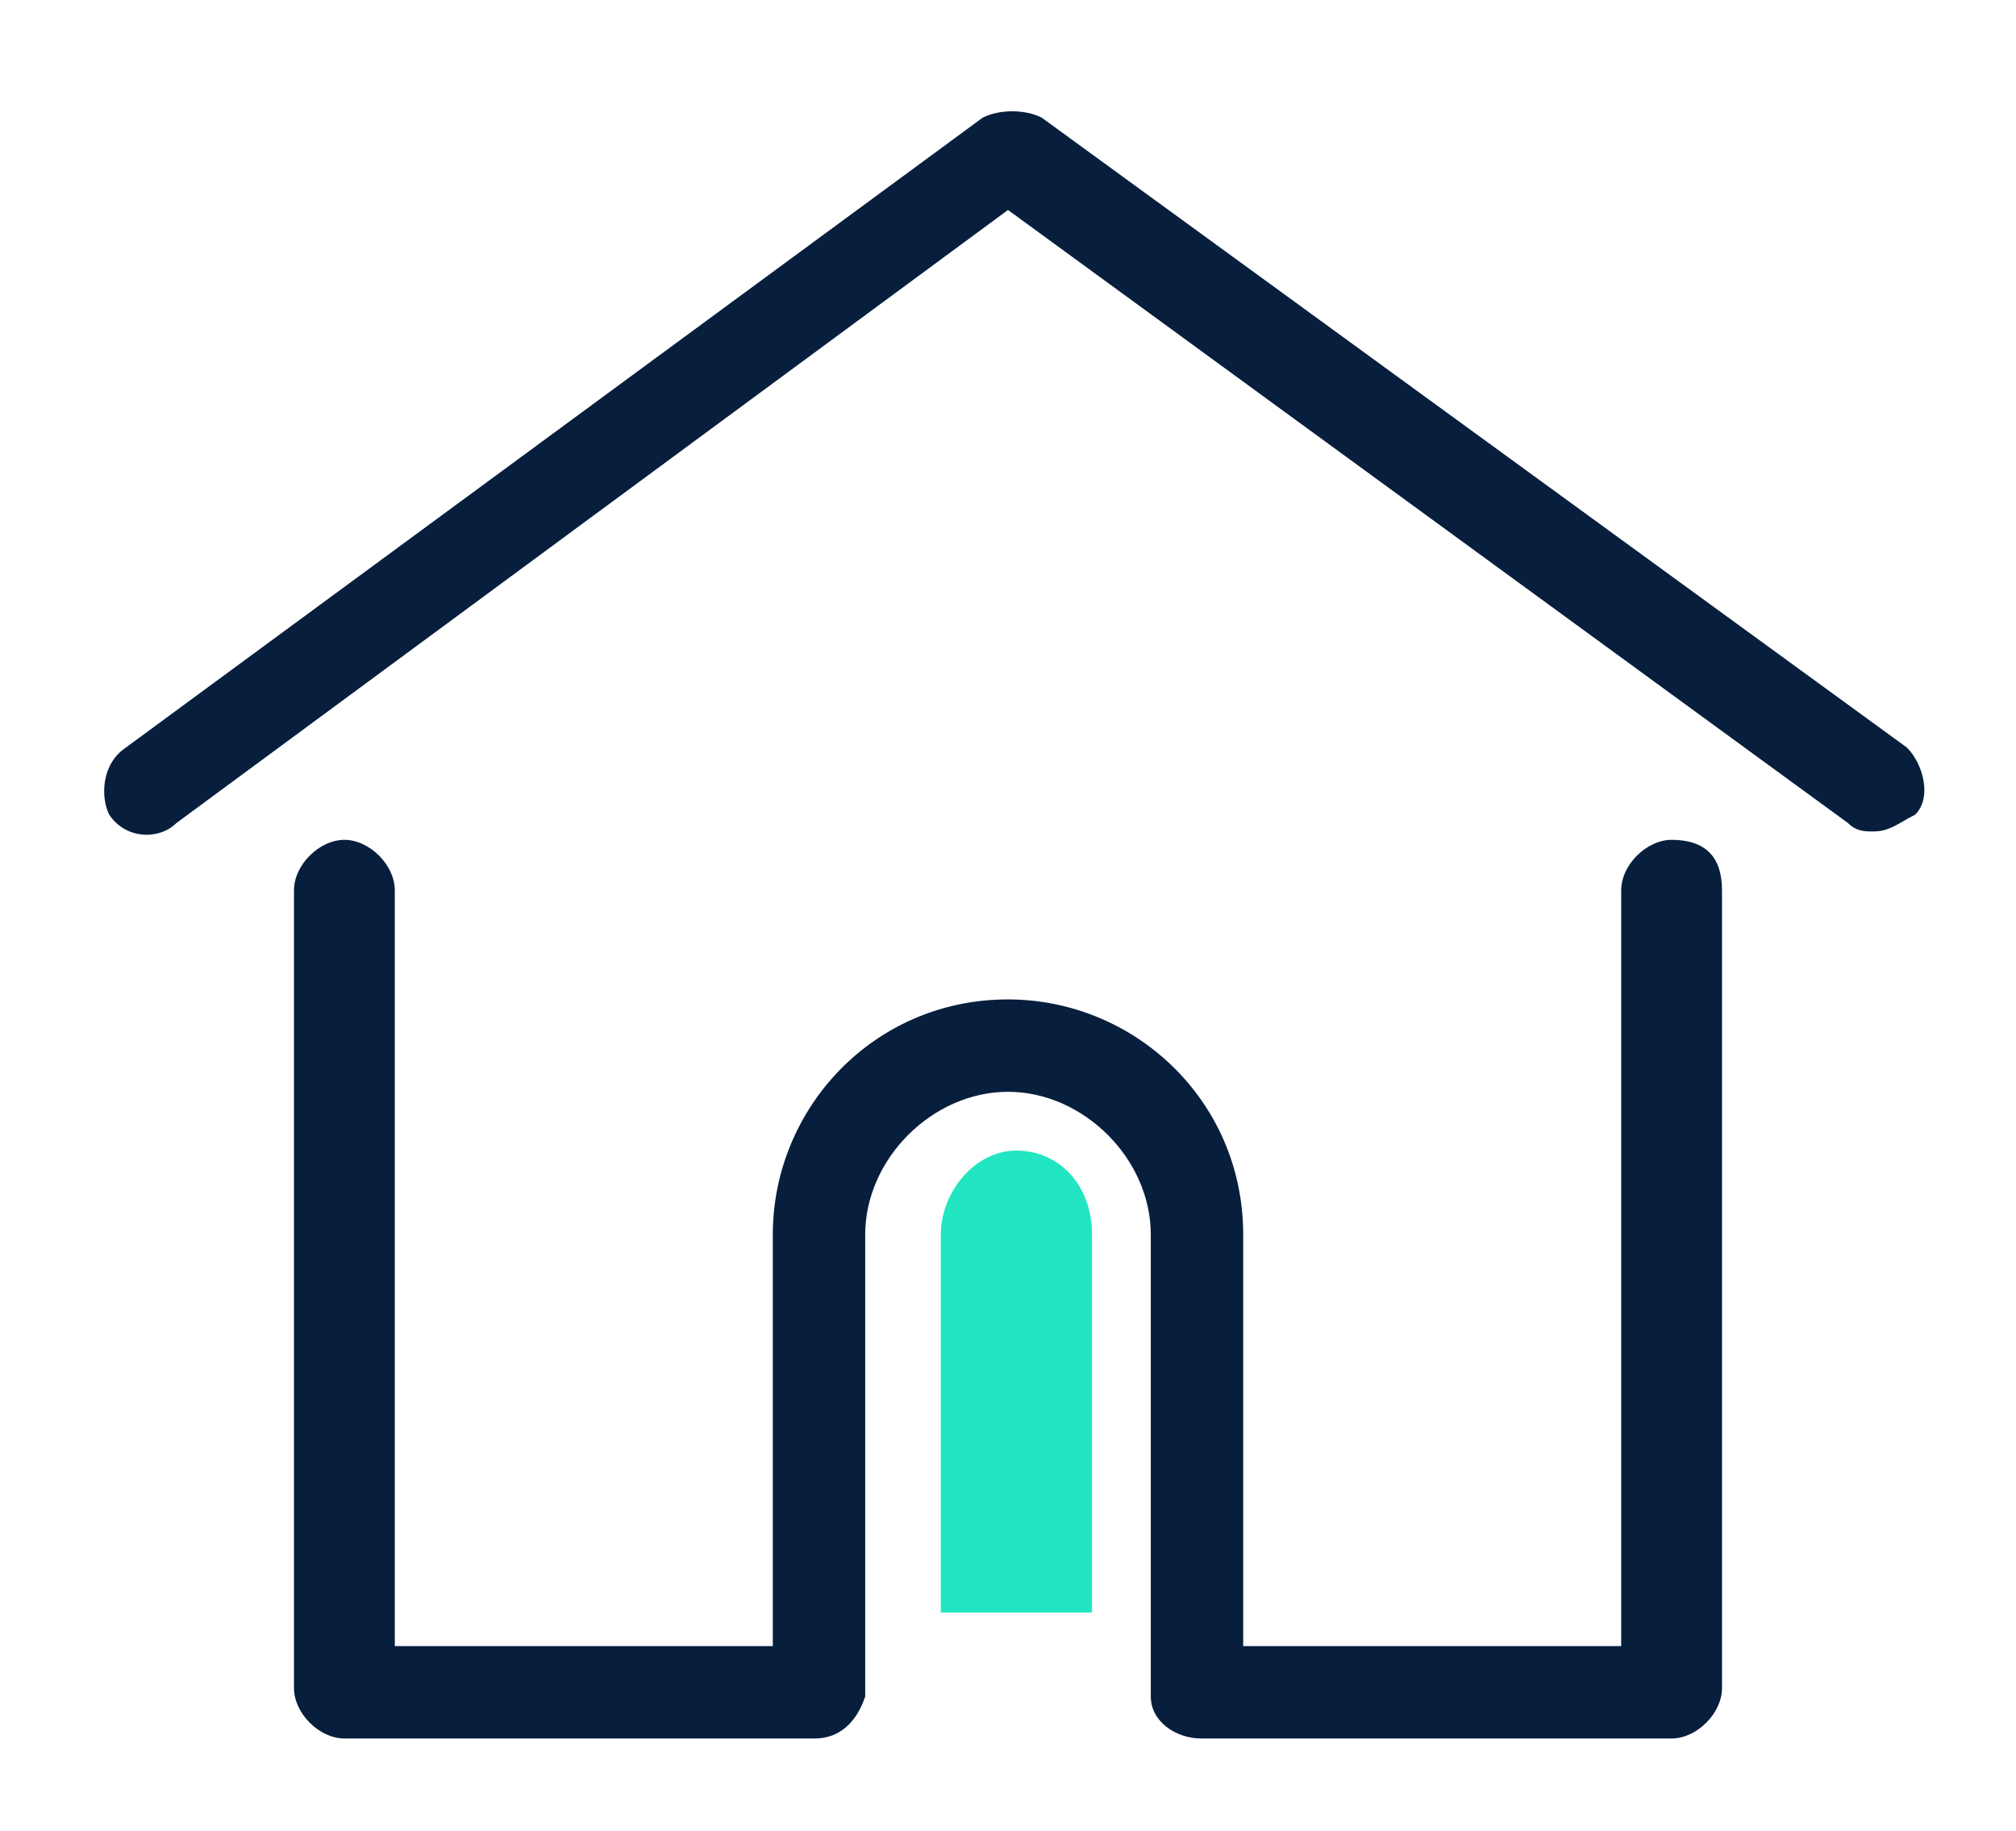
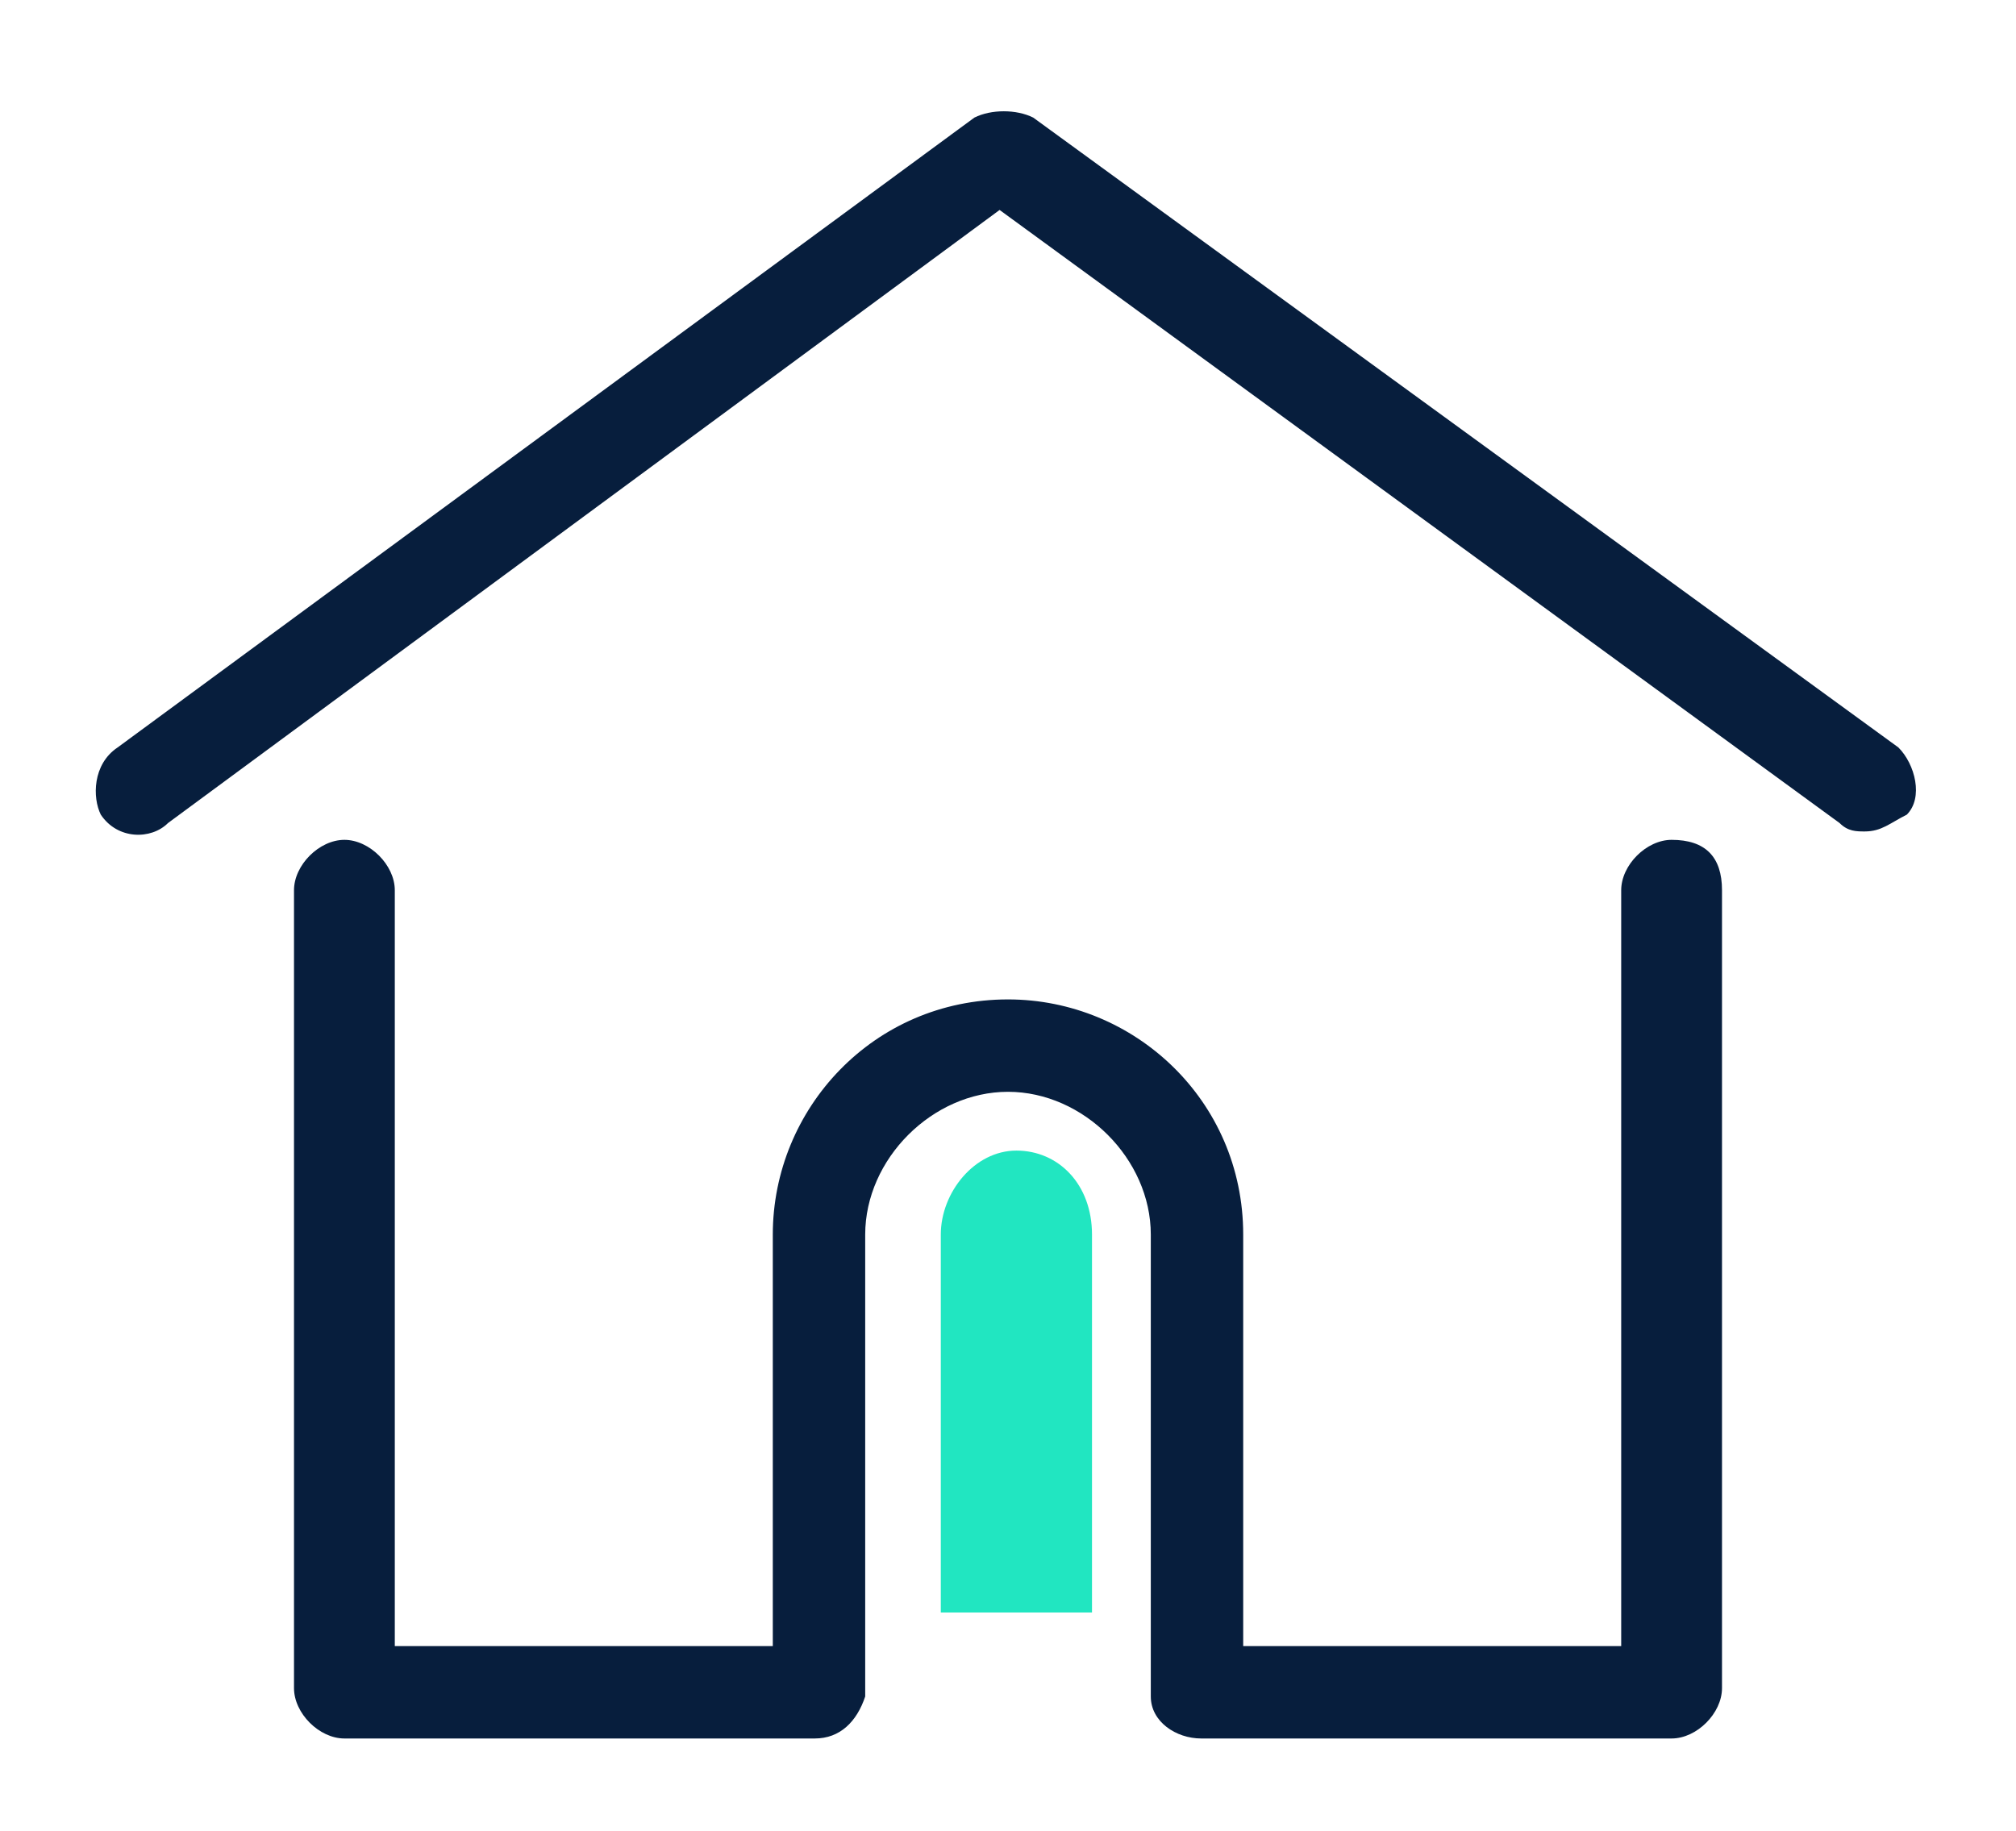
- <svg xmlns="http://www.w3.org/2000/svg" version="1.1" x="0px" y="0px" viewBox="0 0 24 21.8" style="enable-background:new 0 0 24 21.8;" xml:space="preserve">
+ <svg xmlns="http://www.w3.org/2000/svg" version="1.1" id="圖層_1" x="0px" y="0px" viewBox="0 0 24 21.8" style="enable-background:new 0 0 24 21.8;" xml:space="preserve">
  <style type="text/css">
	.st0{display:none;}
	.st1{display:inline;}
	.st2{fill-rule:evenodd;clip-rule:evenodd;fill:#7C7C7C;}
	.st3{fill-rule:evenodd;clip-rule:evenodd;fill:#071E3D;}
	.st4{fill-rule:evenodd;clip-rule:evenodd;fill:#21E6C1;}
	.st5{fill:#7C7C7C;}
	.st6{display:inline;fill-rule:evenodd;clip-rule:evenodd;fill:#7C7C7C;}
</style>
  <g id="圖層_1_拷貝" class="st0">
    <g class="st1">
-       <path class="st2" d="M22.7,8.9L12.4,1.4c-0.2-0.1-0.5-0.1-0.7,0L1.5,8.9C1.2,9.1,1.2,9.5,1.3,9.7C1.5,10,1.9,10,2.1,9.8l9.9-7.3    L22,9.8c0.1,0.1,0.2,0.1,0.3,0.1c0.2,0,0.3-0.1,0.5-0.2C23,9.5,22.9,9.1,22.7,8.9z" />
-       <path class="st2" d="M19.9,10c-0.3,0-0.6,0.3-0.6,0.6v9h-4.5v-4.9c0-1.6-1.3-2.8-2.8-2.8c-1.6,0-2.8,1.3-2.8,2.8v4.9H4.7v-9    c0-0.3-0.3-0.6-0.6-0.6c-0.3,0-0.6,0.3-0.6,0.6v9.5c0,0.3,0.3,0.6,0.6,0.6h5.6c0.3,0,0.5-0.2,0.6-0.5c0,0,0,0,0,0v-5.5    c0-0.9,0.8-1.7,1.7-1.7c0.9,0,1.7,0.8,1.7,1.7v5.5c0,0,0,0,0,0c0,0.3,0.3,0.5,0.6,0.5h5.6c0.3,0,0.6-0.3,0.6-0.6v-9.5    C20.5,10.2,20.3,10,19.9,10z" />
-       <path class="st2" d="M13,19.2h-1.8v-4.5c0-0.5,0.4-1,0.9-1c0.5,0,0.9,0.4,0.9,1V19.2z" />
+       <path class="st2" d="M22.7,8.9L12.4,1.4c-0.2-0.1-0.5-0.1-0.7,0L1.5,8.9C1.2,9.1,1.2,9.5,1.3,9.7C1.5,10,1.9,10,2.1,9.8L12,2.5    l10,7.3c0.1,0.1,0.2,0.1,0.3,0.1c0.2,0,0.3-0.1,0.5-0.2C23,9.5,22.9,9.1,22.7,8.9z" />
+       <path class="st2" d="M19.9,10c-0.3,0-0.6,0.3-0.6,0.6v9h-4.5v-4.9c0-1.6-1.3-2.8-2.8-2.8c-1.6,0-2.8,1.3-2.8,2.8v4.9H4.7v-9    c0-0.3-0.3-0.6-0.6-0.6s-0.6,0.3-0.6,0.6v9.5c0,0.3,0.3,0.6,0.6,0.6h5.6c0.3,0,0.5-0.2,0.6-0.5l0,0v-5.5c0-0.9,0.8-1.7,1.7-1.7    s1.7,0.8,1.7,1.7v5.5l0,0c0,0.3,0.3,0.5,0.6,0.5h5.6c0.3,0,0.6-0.3,0.6-0.6v-9.5C20.5,10.2,20.3,10,19.9,10z" />
+       <path class="st2" d="M13,19.2h-1.8v-4.5c0-0.5,0.4-1,0.9-1s0.9,0.4,0.9,1C13,14.7,13,19.2,13,19.2z" />
    </g>
  </g>
-   <g id="圖層_1">
+   <g>
    <g>
-       <path class="st3" d="M22.7,8.9L12.4,1.4c-0.2-0.1-0.5-0.1-0.7,0L1.5,8.9C1.2,9.1,1.2,9.5,1.3,9.7C1.5,10,1.9,10,2.1,9.8l9.9-7.3    L22,9.8c0.1,0.1,0.2,0.1,0.3,0.1c0.2,0,0.3-0.1,0.5-0.2C23,9.5,22.9,9.1,22.7,8.9z" />
-       <path class="st3" d="M19.9,10c-0.3,0-0.6,0.3-0.6,0.6v9h-4.5v-4.9c0-1.6-1.3-2.8-2.8-2.8c-1.6,0-2.8,1.3-2.8,2.8v4.9H4.7v-9    c0-0.3-0.3-0.6-0.6-0.6c-0.3,0-0.6,0.3-0.6,0.6v9.5c0,0.3,0.3,0.6,0.6,0.6h5.6c0.3,0,0.5-0.2,0.6-0.5c0,0,0,0,0,0v-5.5    c0-0.9,0.8-1.7,1.7-1.7c0.9,0,1.7,0.8,1.7,1.7v5.5c0,0,0,0,0,0c0,0.3,0.3,0.5,0.6,0.5h5.6c0.3,0,0.6-0.3,0.6-0.6v-9.5    C20.5,10.2,20.3,10,19.9,10z" />
-       <path class="st4" d="M13,19.2h-1.8v-4.5c0-0.5,0.4-1,0.9-1c0.5,0,0.9,0.4,0.9,1V19.2z" />
+       <path class="st3" d="M22.6,8.9L12.3,1.4c-0.2-0.1-0.5-0.1-0.7,0L1.4,8.9C1.1,9.1,1.1,9.5,1.2,9.7C1.4,10,1.8,10,2,9.8l9.9-7.3    l10,7.3c0.1,0.1,0.2,0.1,0.3,0.1c0.2,0,0.3-0.1,0.5-0.2C22.9,9.5,22.8,9.1,22.6,8.9z" />
+       <path class="st3" d="M19.9,10c-0.3,0-0.6,0.3-0.6,0.6v9h-4.5v-4.9c0-1.6-1.3-2.8-2.8-2.8c-1.6,0-2.8,1.3-2.8,2.8v4.9H4.7v-9    c0-0.3-0.3-0.6-0.6-0.6s-0.6,0.3-0.6,0.6v9.5c0,0.3,0.3,0.6,0.6,0.6h5.6c0.3,0,0.5-0.2,0.6-0.5l0,0v-5.5c0-0.9,0.8-1.7,1.7-1.7    s1.7,0.8,1.7,1.7v5.5l0,0c0,0.3,0.3,0.5,0.6,0.5h5.6c0.3,0,0.6-0.3,0.6-0.6v-9.5C20.5,10.2,20.3,10,19.9,10z" />
+       <path class="st4" d="M13,19.2h-1.8v-4.5c0-0.5,0.4-1,0.9-1s0.9,0.4,0.9,1C13,14.7,13,19.2,13,19.2z" />
    </g>
  </g>
-   <g id="圖層_2" class="st0">
+   <g class="st0">
    <g class="st1">
-       <path class="st5" d="M23,8.1l-3.2-0.8c0.2-0.8,0.4-1.4,0.4-1.8c0-2.6-2.1-4.7-4.7-4.7c-2.6,0-4.7,2.1-4.7,4.7    c0,0.5,0.2,1.2,0.5,2.1L9.7,8.1c-1.3,0.3-1.5,0.3-2.8,0L1.3,6.7c-0.1,0-0.2,0-0.3,0c-0.1,0-0.2,0.1-0.2,0.1C0.7,6.9,0.6,6.9,0.6,7    c0,0.1-0.1,0.2-0.1,0.3v11.2c0,0.1,0,0.3,0.1,0.4C0.7,18.9,0.8,19,1,19l5.6,1.8c0.7,0.2,1.2,0.3,1.7,0.3s1-0.1,1.7-0.3    c0,0,0.1,0,0.1,0l4.2-1.8c0.9-0.3,1.5-0.3,2.8,0l5.6,1.4c0.1,0,0.2,0,0.3,0c0.1,0,0.2-0.1,0.2-0.1c0.1-0.1,0.1-0.1,0.2-0.2    c0-0.1,0.1-0.2,0.1-0.3V8.7c0-0.1,0-0.3-0.1-0.4C23.2,8.2,23.1,8.1,23,8.1z M12,5.4C12,3.5,13.6,2,15.5,2c1.9,0,3.5,1.6,3.5,3.5    c0,1.2-2,5.9-3.3,8.5c0,0.1-0.1,0.1-0.2,0.1s-0.1,0-0.1-0.1C14,11.3,12,6.7,12,5.4z M22.2,19.1l-4.8-1.2c-1.5-0.4-2.3-0.4-3.5,0    c0,0,0,0,0,0l-4.2,1.7c-1.3,0.3-1.5,0.3-2.8,0L1.7,18V8.1l4.8,1.2c1.5,0.4,2,0.4,3.4,0c0,0,0,0,0,0l1.6-0.5    c0.9,2.5,2.3,5.3,2.5,5.8c0.2,0.5,0.7,0.8,1.2,0.8c0.3,0,0.5-0.1,0.7-0.2c0.2-0.1,0.4-0.3,0.5-0.6C17,14,18.4,11,19.3,8.5l2.9,0.7    L22.2,19.1z" />
-       <path class="st5" d="M15.5,6.5c0.7,0,1.3-0.6,1.3-1.4s-0.6-1.4-1.3-1.4c-0.7,0-1.3,0.6-1.3,1.4S14.7,6.5,15.5,6.5z" />
-       <path class="st5" d="M10.9,12.6c0,0-1.8,1.1-3.2,1.1c-1.4,0-3.3-1.1-3.3-1.1c-0.1-0.1-0.3-0.1-0.5-0.1c-0.2,0-0.3,0.1-0.4,0.3    c-0.1,0.1-0.1,0.3-0.1,0.5c0,0.2,0.1,0.3,0.3,0.4c0.1,0.1,2.2,1.3,4,1.3c1.8,0,3.7-1.3,3.8-1.3c0.1-0.1,0.2-0.2,0.3-0.4    s0-0.3-0.1-0.5c-0.1-0.1-0.2-0.2-0.4-0.3C11.2,12.5,11,12.5,10.9,12.6z" />
+       <path class="st5" d="M23,8.1l-3.2-0.8c0.2-0.8,0.4-1.4,0.4-1.8c0-2.6-2.1-4.7-4.7-4.7s-4.7,2.1-4.7,4.7c0,0.5,0.2,1.2,0.5,2.1    L9.7,8.1c-1.3,0.3-1.5,0.3-2.8,0L1.3,6.7c-0.1,0-0.2,0-0.3,0S0.8,6.8,0.8,6.8C0.7,6.9,0.6,6.9,0.6,7S0.5,7.2,0.5,7.3v11.2    c0,0.1,0,0.3,0.1,0.4C0.7,18.9,0.8,19,1,19l5.6,1.8c0.7,0.2,1.2,0.3,1.7,0.3s1-0.1,1.7-0.3h0.1l4.2-1.8c0.9-0.3,1.5-0.3,2.8,0    l5.6,1.4c0.1,0,0.2,0,0.3,0c0.1,0,0.2-0.1,0.2-0.1c0.1-0.1,0.1-0.1,0.2-0.2c0-0.1,0.1-0.2,0.1-0.3V8.7c0-0.1,0-0.3-0.1-0.4    C23.2,8.2,23.1,8.1,23,8.1z M12,5.4C12,3.5,13.6,2,15.5,2S19,3.6,19,5.5c0,1.2-2,5.9-3.3,8.5c0,0.1-0.1,0.1-0.2,0.1    s-0.1,0-0.1-0.1C14,11.3,12,6.7,12,5.4z M22.2,19.1l-4.8-1.2c-1.5-0.4-2.3-0.4-3.5,0l0,0l-4.2,1.7c-1.3,0.3-1.5,0.3-2.8,0L1.7,18    V8.1l4.8,1.2c1.5,0.4,2,0.4,3.4,0l0,0l1.6-0.5c0.9,2.5,2.3,5.3,2.5,5.8s0.7,0.8,1.2,0.8c0.3,0,0.5-0.1,0.7-0.2    c0.2-0.1,0.4-0.3,0.5-0.6c0.6-0.6,2-3.6,2.9-6.1l2.9,0.7L22.2,19.1z" />
+       <path class="st5" d="M15.5,6.5c0.7,0,1.3-0.6,1.3-1.4s-0.6-1.4-1.3-1.4s-1.3,0.6-1.3,1.4S14.7,6.5,15.5,6.5z" />
+       <path class="st5" d="M10.9,12.6c0,0-1.8,1.1-3.2,1.1s-3.3-1.1-3.3-1.1c-0.1-0.1-0.3-0.1-0.5-0.1c-0.2,0-0.3,0.1-0.4,0.3    c-0.1,0.1-0.1,0.3-0.1,0.5s0.1,0.3,0.3,0.4c0.1,0.1,2.2,1.3,4,1.3s3.7-1.3,3.8-1.3c0.1-0.1,0.2-0.2,0.3-0.4s0-0.3-0.1-0.5    c-0.1-0.1-0.2-0.2-0.4-0.3C11.2,12.5,11,12.5,10.9,12.6z" />
      <path class="st5" d="M19.2,12.4c-0.1,0-0.2,0-0.2,0c-0.1,0-0.2,0-0.2,0.1c-0.1,0-0.1,0.1-0.2,0.2c-0.1,0.1-0.1,0.1-0.1,0.2    c0,0.1,0,0.2,0,0.2c0,0.1,0,0.2,0.1,0.2c0,0.1,0.1,0.1,0.2,0.2s0.1,0.1,0.2,0.1l1.6,0.4c0.2,0,0.3,0,0.5-0.1    c0.1-0.1,0.2-0.2,0.3-0.4c0-0.2,0-0.3-0.1-0.5s-0.2-0.2-0.4-0.3L19.2,12.4z" />
    </g>
  </g>
  <g id="圖層_4" class="st0">
    <g class="st1">
-       <path class="st5" d="M23,8.1l-3.2-0.8c0.2-0.8,0.4-1.4,0.4-1.8c0-2.6-2.1-4.7-4.7-4.7c-2.6,0-4.7,2.1-4.7,4.7    c0,0.5,0.2,1.2,0.5,2.1L9.7,8.1c-1.3,0.3-1.5,0.3-2.8,0L1.3,6.7c-0.1,0-0.2,0-0.3,0c-0.1,0-0.2,0.1-0.2,0.1C0.7,6.9,0.6,6.9,0.6,7    c0,0.1-0.1,0.2-0.1,0.3v11.2c0,0.1,0,0.3,0.1,0.4C0.7,18.9,0.8,19,1,19l5.6,1.8c0.7,0.2,1.2,0.3,1.7,0.3s1-0.1,1.7-0.3    c0,0,0.1,0,0.1,0l4.2-1.8c0.9-0.3,1.5-0.3,2.8,0l5.6,1.4c0.1,0,0.2,0,0.3,0c0.1,0,0.2-0.1,0.2-0.1c0.1-0.1,0.1-0.1,0.2-0.2    c0-0.1,0.1-0.2,0.1-0.3V8.7c0-0.1,0-0.3-0.1-0.4C23.2,8.2,23.1,8.1,23,8.1z M12,5.4C12,3.5,13.6,2,15.5,2c1.9,0,3.5,1.6,3.5,3.5    c0,1.2-2,5.9-3.3,8.5c0,0.1-0.1,0.1-0.2,0.1s-0.1,0-0.1-0.1C14,11.3,12,6.7,12,5.4z M22.2,19.1l-4.8-1.2c-1.5-0.4-2.3-0.4-3.5,0    c0,0,0,0,0,0l-4.2,1.7c-1.3,0.3-1.5,0.3-2.8,0L1.7,18V8.1l4.8,1.2c1.5,0.4,2,0.4,3.4,0c0,0,0,0,0,0l1.6-0.5    c0.9,2.5,2.3,5.3,2.5,5.8c0.2,0.5,0.7,0.8,1.2,0.8c0.3,0,0.5-0.1,0.7-0.2c0.2-0.1,0.4-0.3,0.5-0.6C17,14,18.4,11,19.3,8.5l2.9,0.7    L22.2,19.1z" />
-       <path class="st5" d="M15.5,6.5c0.7,0,1.3-0.6,1.3-1.4s-0.6-1.4-1.3-1.4c-0.7,0-1.3,0.6-1.3,1.4S14.7,6.5,15.5,6.5z" />
-       <path class="st5" d="M10.9,12.6c0,0-1.8,1.1-3.2,1.1c-1.4,0-3.3-1.1-3.3-1.1c-0.1-0.1-0.3-0.1-0.5-0.1c-0.2,0-0.3,0.1-0.4,0.3    c-0.1,0.1-0.1,0.3-0.1,0.5c0,0.2,0.1,0.3,0.3,0.4c0.1,0.1,2.2,1.3,4,1.3c1.8,0,3.7-1.3,3.8-1.3c0.1-0.1,0.2-0.2,0.3-0.4    s0-0.3-0.1-0.5c-0.1-0.1-0.2-0.2-0.4-0.3C11.2,12.5,11,12.5,10.9,12.6z" />
+       <path class="st5" d="M23,8.1l-3.2-0.8c0.2-0.8,0.4-1.4,0.4-1.8c0-2.6-2.1-4.7-4.7-4.7s-4.7,2.1-4.7,4.7c0,0.5,0.2,1.2,0.5,2.1    L9.7,8.1c-1.3,0.3-1.5,0.3-2.8,0L1.3,6.7c-0.1,0-0.2,0-0.3,0S0.8,6.8,0.8,6.8C0.7,6.9,0.6,6.9,0.6,7S0.5,7.2,0.5,7.3v11.2    c0,0.1,0,0.3,0.1,0.4C0.7,18.9,0.8,19,1,19l5.6,1.8c0.7,0.2,1.2,0.3,1.7,0.3s1-0.1,1.7-0.3h0.1l4.2-1.8c0.9-0.3,1.5-0.3,2.8,0    l5.6,1.4c0.1,0,0.2,0,0.3,0c0.1,0,0.2-0.1,0.2-0.1c0.1-0.1,0.1-0.1,0.2-0.2c0-0.1,0.1-0.2,0.1-0.3V8.7c0-0.1,0-0.3-0.1-0.4    C23.2,8.2,23.1,8.1,23,8.1z M12,5.4C12,3.5,13.6,2,15.5,2S19,3.6,19,5.5c0,1.2-2,5.9-3.3,8.5c0,0.1-0.1,0.1-0.2,0.1    s-0.1,0-0.1-0.1C14,11.3,12,6.7,12,5.4z M22.2,19.1l-4.8-1.2c-1.5-0.4-2.3-0.4-3.5,0l0,0l-4.2,1.7c-1.3,0.3-1.5,0.3-2.8,0L1.7,18    V8.1l4.8,1.2c1.5,0.4,2,0.4,3.4,0l0,0l1.6-0.5c0.9,2.5,2.3,5.3,2.5,5.8s0.7,0.8,1.2,0.8c0.3,0,0.5-0.1,0.7-0.2    c0.2-0.1,0.4-0.3,0.5-0.6c0.6-0.6,2-3.6,2.9-6.1l2.9,0.7L22.2,19.1z" />
+       <path class="st5" d="M15.5,6.5c0.7,0,1.3-0.6,1.3-1.4s-0.6-1.4-1.3-1.4s-1.3,0.6-1.3,1.4S14.7,6.5,15.5,6.5z" />
+       <path class="st5" d="M10.9,12.6c0,0-1.8,1.1-3.2,1.1s-3.3-1.1-3.3-1.1c-0.1-0.1-0.3-0.1-0.5-0.1c-0.2,0-0.3,0.1-0.4,0.3    c-0.1,0.1-0.1,0.3-0.1,0.5s0.1,0.3,0.3,0.4c0.1,0.1,2.2,1.3,4,1.3s3.7-1.3,3.8-1.3c0.1-0.1,0.2-0.2,0.3-0.4s0-0.3-0.1-0.5    c-0.1-0.1-0.2-0.2-0.4-0.3C11.2,12.5,11,12.5,10.9,12.6z" />
      <path class="st5" d="M19.2,12.4c-0.1,0-0.2,0-0.2,0c-0.1,0-0.2,0-0.2,0.1c-0.1,0-0.1,0.1-0.2,0.2c-0.1,0.1-0.1,0.1-0.1,0.2    c0,0.1,0,0.2,0,0.2c0,0.1,0,0.2,0.1,0.2c0,0.1,0.1,0.1,0.2,0.2s0.1,0.1,0.2,0.1l1.6,0.4c0.2,0,0.3,0,0.5-0.1    c0.1-0.1,0.2-0.2,0.3-0.4c0-0.2,0-0.3-0.1-0.5s-0.2-0.2-0.4-0.3L19.2,12.4z" />
    </g>
  </g>
  <g id="圖層_5" class="st0">
    <g class="st1">
-       <path class="st2" d="M12,17.5l3.3,2.2v-5.3l0.3-0.2c1.9-1.2,3.1-3.3,3.1-5.6C18.7,5,15.7,2,12,2C8.3,2,5.3,5,5.3,8.6    c0,2.3,1.2,4.4,3.1,5.6l0.3,0.2v5.3L12,17.5z M15.4,21c-0.2,0-0.5-0.1-0.7-0.2L12,19.1l-2.7,1.8c-0.4,0.2-0.8,0.3-1.2,0.1    c-0.4-0.2-0.6-0.6-0.6-1v-4.8C5.2,13.6,4,11.2,4,8.6c0-4.3,3.6-7.9,8-7.9c4.4,0,8,3.5,8,7.9c0,2.6-1.3,5-3.4,6.4v4.8    c0,0.4-0.2,0.8-0.6,1C15.8,21,15.6,21,15.4,21z" />
-       <path class="st2" d="M16,7.4C16,7.2,15.8,7.1,15.6,7l-2.2-0.3l-1-1.9c-0.1-0.2-0.3-0.3-0.5-0.3c-0.2,0-0.4,0.1-0.5,0.3l-1,1.9    L8.4,7C8.2,7.1,8,7.2,8,7.4c-0.1,0.2,0,0.4,0.1,0.5l1.6,1.5l-0.4,2.1c0,0.2,0,0.4,0.2,0.5c0.2,0.1,0.4,0.1,0.5,0l2-1l2,1    c0.2,0.1,0.4,0.1,0.5,0c0.2-0.1,0.2-0.3,0.2-0.5l-0.4-2.1l1.6-1.5C16,7.7,16.1,7.5,16,7.4z" />
+       <path class="st2" d="M12,17.5l3.3,2.2v-5.3l0.3-0.2c1.9-1.2,3.1-3.3,3.1-5.6C18.7,5,15.7,2,12,2S5.3,5,5.3,8.6    c0,2.3,1.2,4.4,3.1,5.6l0.3,0.2v5.3L12,17.5z M15.4,21c-0.2,0-0.5-0.1-0.7-0.2L12,19.1l-2.7,1.8c-0.4,0.2-0.8,0.3-1.2,0.1    c-0.4-0.2-0.6-0.6-0.6-1v-4.8C5.2,13.6,4,11.2,4,8.6c0-4.3,3.6-7.9,8-7.9s8,3.5,8,7.9c0,2.6-1.3,5-3.4,6.4v4.8    c0,0.4-0.2,0.8-0.6,1C15.8,21,15.6,21,15.4,21z" />
+       <path class="st2" d="M16,7.4c0-0.2-0.2-0.3-0.4-0.4l-2.2-0.3l-1-1.9c-0.1-0.2-0.3-0.3-0.5-0.3s-0.4,0.1-0.5,0.3l-1,1.9L8.4,7    C8.2,7.1,8,7.2,8,7.4C7.9,7.6,8,7.8,8.1,7.9l1.6,1.5l-0.4,2.1c0,0.2,0,0.4,0.2,0.5s0.4,0.1,0.5,0l2-1l2,1c0.2,0.1,0.4,0.1,0.5,0    c0.2-0.1,0.2-0.3,0.2-0.5l-0.4-2.1l1.6-1.5C16,7.7,16.1,7.5,16,7.4z" />
    </g>
  </g>
  <g id="圖層_5_拷貝" class="st0">
    <g class="st1">
-       <path class="st2" d="M12,17.5l3.3,2.2v-5.3l0.3-0.2c1.9-1.2,3.1-3.3,3.1-5.6C18.7,5,15.7,2,12,2C8.3,2,5.3,5,5.3,8.6    c0,2.3,1.2,4.4,3.1,5.6l0.3,0.2v5.3L12,17.5z M15.4,21c-0.2,0-0.5-0.1-0.7-0.2L12,19.1l-2.7,1.8c-0.4,0.2-0.8,0.3-1.2,0.1    c-0.4-0.2-0.6-0.6-0.6-1v-4.8C5.2,13.6,4,11.2,4,8.6c0-4.3,3.6-7.9,8-7.9c4.4,0,8,3.5,8,7.9c0,2.6-1.3,5-3.4,6.4v4.8    c0,0.4-0.2,0.8-0.6,1C15.8,21,15.6,21,15.4,21z" />
-       <path class="st2" d="M16,7.4C16,7.2,15.8,7.1,15.6,7l-2.2-0.3l-1-1.9c-0.1-0.2-0.3-0.3-0.5-0.3c-0.2,0-0.4,0.1-0.5,0.3l-1,1.9    L8.4,7C8.2,7.1,8,7.2,8,7.4c-0.1,0.2,0,0.4,0.1,0.5l1.6,1.5l-0.4,2.1c0,0.2,0,0.4,0.2,0.5c0.2,0.1,0.4,0.1,0.5,0l2-1l2,1    c0.2,0.1,0.4,0.1,0.5,0c0.2-0.1,0.2-0.3,0.2-0.5l-0.4-2.1l1.6-1.5C16,7.7,16.1,7.5,16,7.4z" />
+       <path class="st2" d="M12,17.5l3.3,2.2v-5.3l0.3-0.2c1.9-1.2,3.1-3.3,3.1-5.6C18.7,5,15.7,2,12,2S5.3,5,5.3,8.6    c0,2.3,1.2,4.4,3.1,5.6l0.3,0.2v5.3L12,17.5z M15.4,21c-0.2,0-0.5-0.1-0.7-0.2L12,19.1l-2.7,1.8c-0.4,0.2-0.8,0.3-1.2,0.1    c-0.4-0.2-0.6-0.6-0.6-1v-4.8C5.2,13.6,4,11.2,4,8.6c0-4.3,3.6-7.9,8-7.9s8,3.5,8,7.9c0,2.6-1.3,5-3.4,6.4v4.8    c0,0.4-0.2,0.8-0.6,1C15.8,21,15.6,21,15.4,21z" />
+       <path class="st2" d="M16,7.4c0-0.2-0.2-0.3-0.4-0.4l-2.2-0.3l-1-1.9c-0.1-0.2-0.3-0.3-0.5-0.3s-0.4,0.1-0.5,0.3l-1,1.9L8.4,7    C8.2,7.1,8,7.2,8,7.4C7.9,7.6,8,7.8,8.1,7.9l1.6,1.5l-0.4,2.1c0,0.2,0,0.4,0.2,0.5s0.4,0.1,0.5,0l2-1l2,1c0.2,0.1,0.4,0.1,0.5,0    c0.2-0.1,0.2-0.3,0.2-0.5l-0.4-2.1l1.6-1.5C16,7.7,16.1,7.5,16,7.4z" />
    </g>
  </g>
  <g id="圖層_7" class="st0">
-     <path class="st6" d="M7.6,7.9c0-2.4,2-4.4,4.4-4.4c2.4,0,4.4,2,4.4,4.4s-2,4.4-4.4,4.4C9.6,12.4,7.6,10.4,7.6,7.9z M15.1,13   c1.7-1,2.8-2.9,2.8-5C17.8,4.7,15.2,2,12,2C8.8,2,6.1,4.7,6.1,7.9c0,2.1,1.1,4,2.8,5c-2.9,1.1-5.1,3.7-5.7,6.8h1.5   c0.7-3.4,3.7-5.9,7.3-5.9c3.6,0,6.6,2.5,7.3,5.9h1.5C20.2,16.6,18,14,15.1,13z" />
+     <path class="st6" d="M7.6,7.9c0-2.4,2-4.4,4.4-4.4s4.4,2,4.4,4.4s-2,4.4-4.4,4.4C9.6,12.4,7.6,10.4,7.6,7.9z M15.1,13   c1.7-1,2.8-2.9,2.8-5c-0.1-3.3-2.7-6-5.9-6S6.1,4.7,6.1,7.9c0,2.1,1.1,4,2.8,5C6,14,3.8,16.6,3.2,19.7h1.5c0.7-3.4,3.7-5.9,7.3-5.9   s6.6,2.5,7.3,5.9h1.5C20.2,16.6,18,14,15.1,13z" />
  </g>
  <g id="圖層_7_拷貝" class="st0">
-     <path class="st6" d="M7.6,7.9c0-2.4,2-4.4,4.4-4.4c2.4,0,4.4,2,4.4,4.4s-2,4.4-4.4,4.4C9.6,12.4,7.6,10.4,7.6,7.9z M15.1,13   c1.7-1,2.8-2.9,2.8-5C17.8,4.7,15.2,2,12,2C8.8,2,6.1,4.7,6.1,7.9c0,2.1,1.1,4,2.8,5c-2.9,1.1-5.1,3.7-5.7,6.8h1.5   c0.7-3.4,3.7-5.9,7.3-5.9c3.6,0,6.6,2.5,7.3,5.9h1.5C20.2,16.6,18,14,15.1,13z" />
+     <path class="st6" d="M7.6,7.9c0-2.4,2-4.4,4.4-4.4s4.4,2,4.4,4.4s-2,4.4-4.4,4.4C9.6,12.4,7.6,10.4,7.6,7.9z M15.1,13   c1.7-1,2.8-2.9,2.8-5c-0.1-3.3-2.7-6-5.9-6S6.1,4.7,6.1,7.9c0,2.1,1.1,4,2.8,5C6,14,3.8,16.6,3.2,19.7h1.5c0.7-3.4,3.7-5.9,7.3-5.9   s6.6,2.5,7.3,5.9h1.5C20.2,16.6,18,14,15.1,13z" />
  </g>
</svg>
